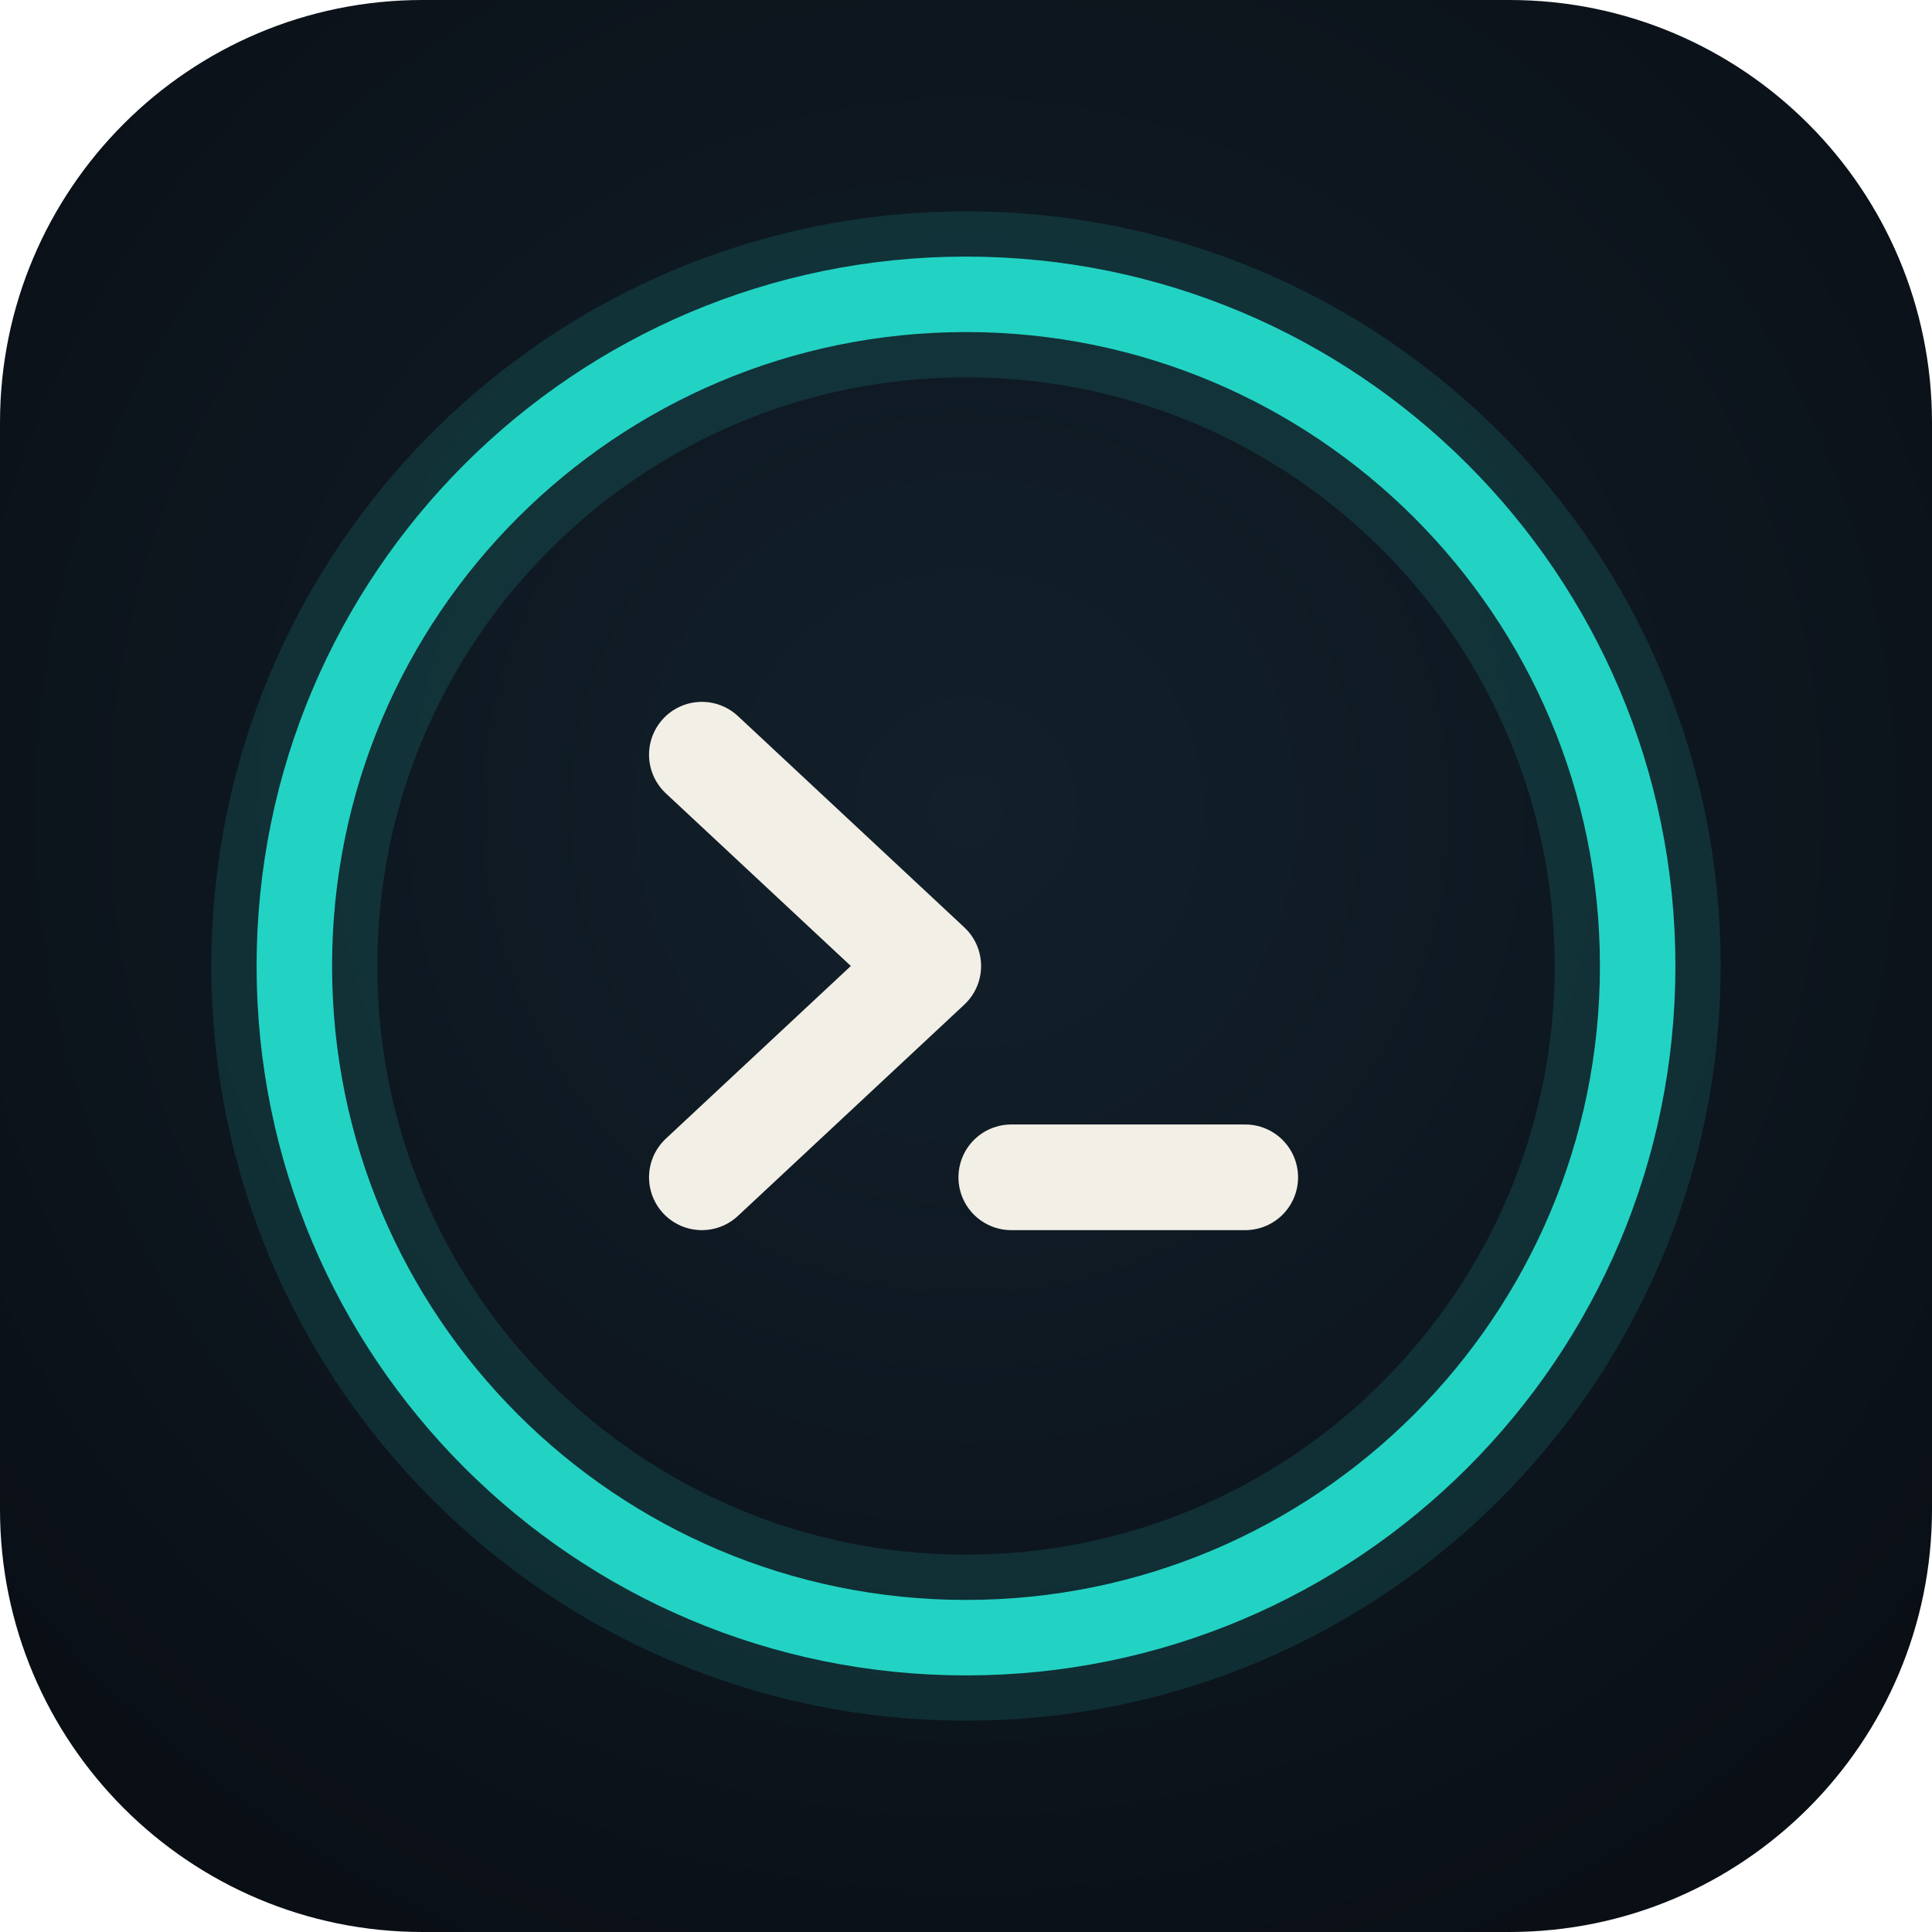
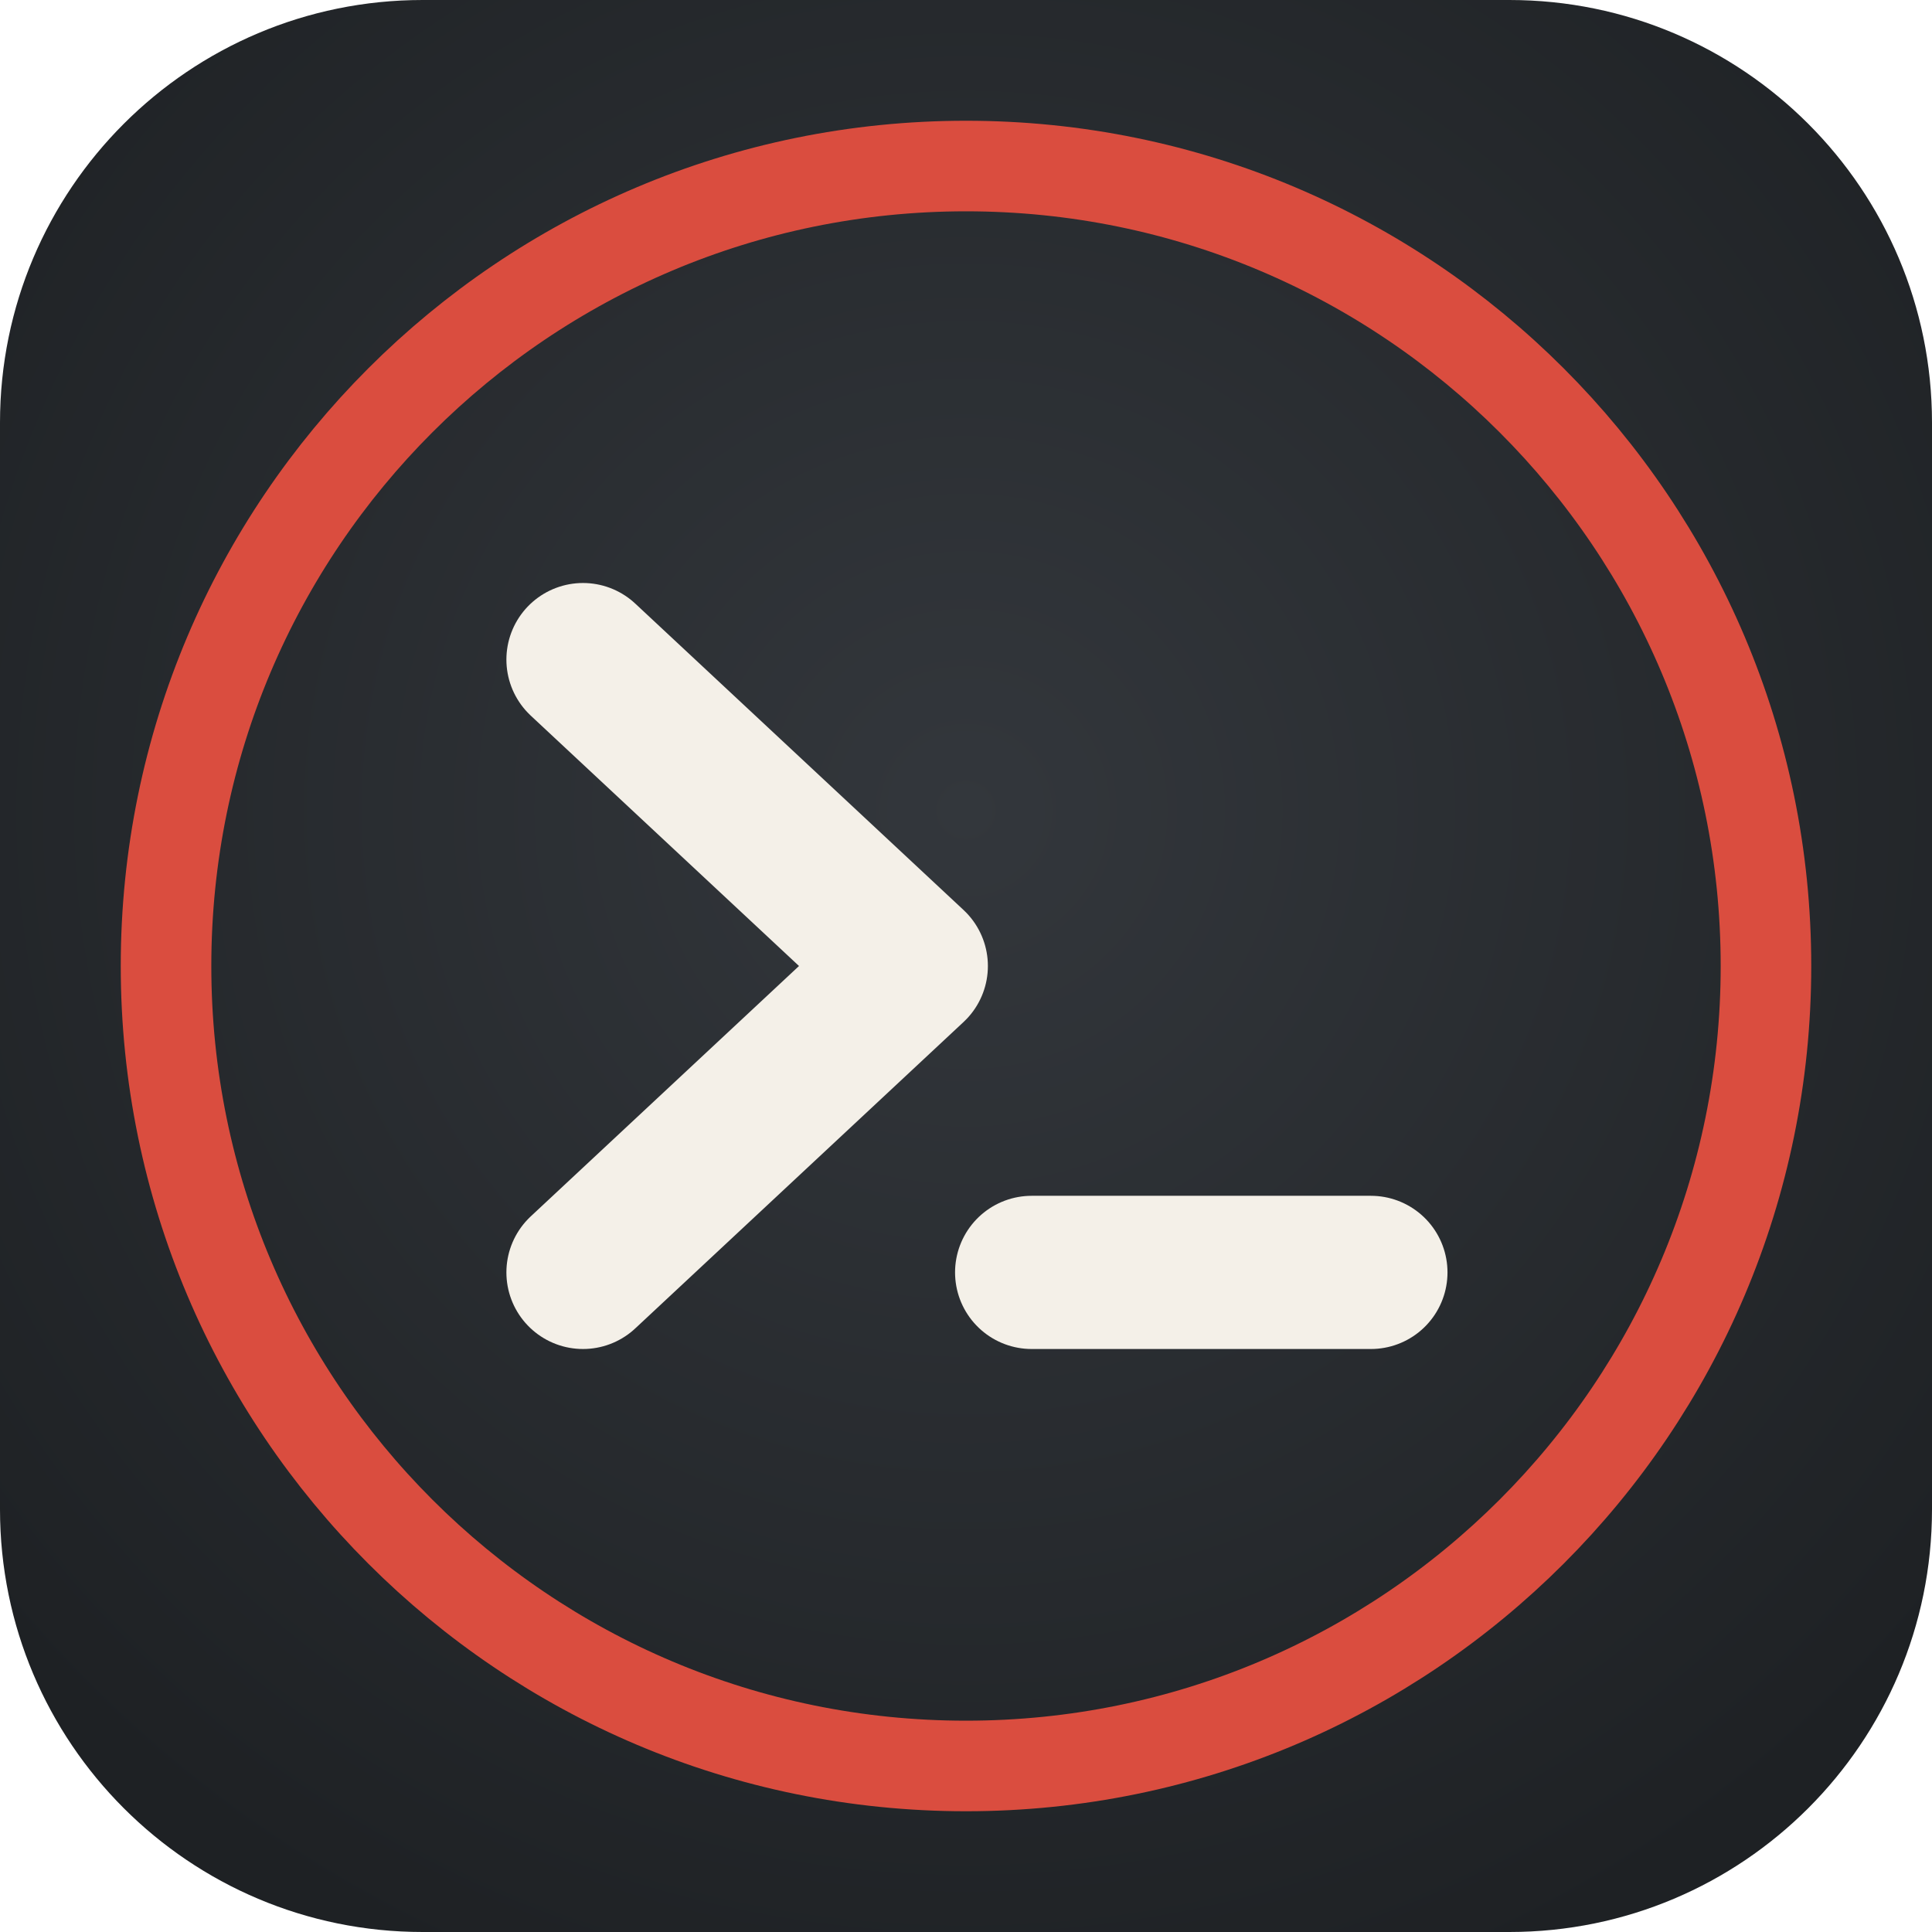
<svg xmlns="http://www.w3.org/2000/svg" viewBox="0 0 512 512" width="512" height="512">
  <defs>
    <radialGradient id="bg" cx="50%" cy="42%" r="65%">
-       <stop offset="0" stop-color="#12202B" />
-       <stop offset="1" stop-color="#0A0F16" />
+       <stop offset="0" stop-color="#33373C" />
+       <stop offset="1" stop-color="#1E2124" />
    </radialGradient>
  </defs>
  <rect width="512" height="512" rx="112" fill="url(#bg)" />
-   <circle cx="256" cy="256" r="178" fill="none" stroke="#22D3C4" stroke-width="44" opacity="0.14" />
-   <circle cx="256" cy="256" r="178" fill="none" stroke="#22D3C4" stroke-width="20" />
-   <g stroke="#F2EFE6" stroke-width="28" stroke-linecap="round" stroke-linejoin="round" fill="none">
-     <polyline points="186,200 246,256 186,312" />
-     <line x1="268" y1="312" x2="330" y2="312" />
+   <circle cx="256" cy="256" r="212" fill="none" stroke="#DA4D3F" stroke-width="24" />
+   <g transform="translate(256 256) scale(1.45) translate(-256 -256)">
+     <g stroke="#F4F0E8" stroke-width="28" stroke-linecap="round" stroke-linejoin="round" fill="none">
+       <polyline points="186,200 246,256 186,312" />
+       <line x1="268" y1="312" x2="330" y2="312" />
+     </g>
  </g>
</svg>
